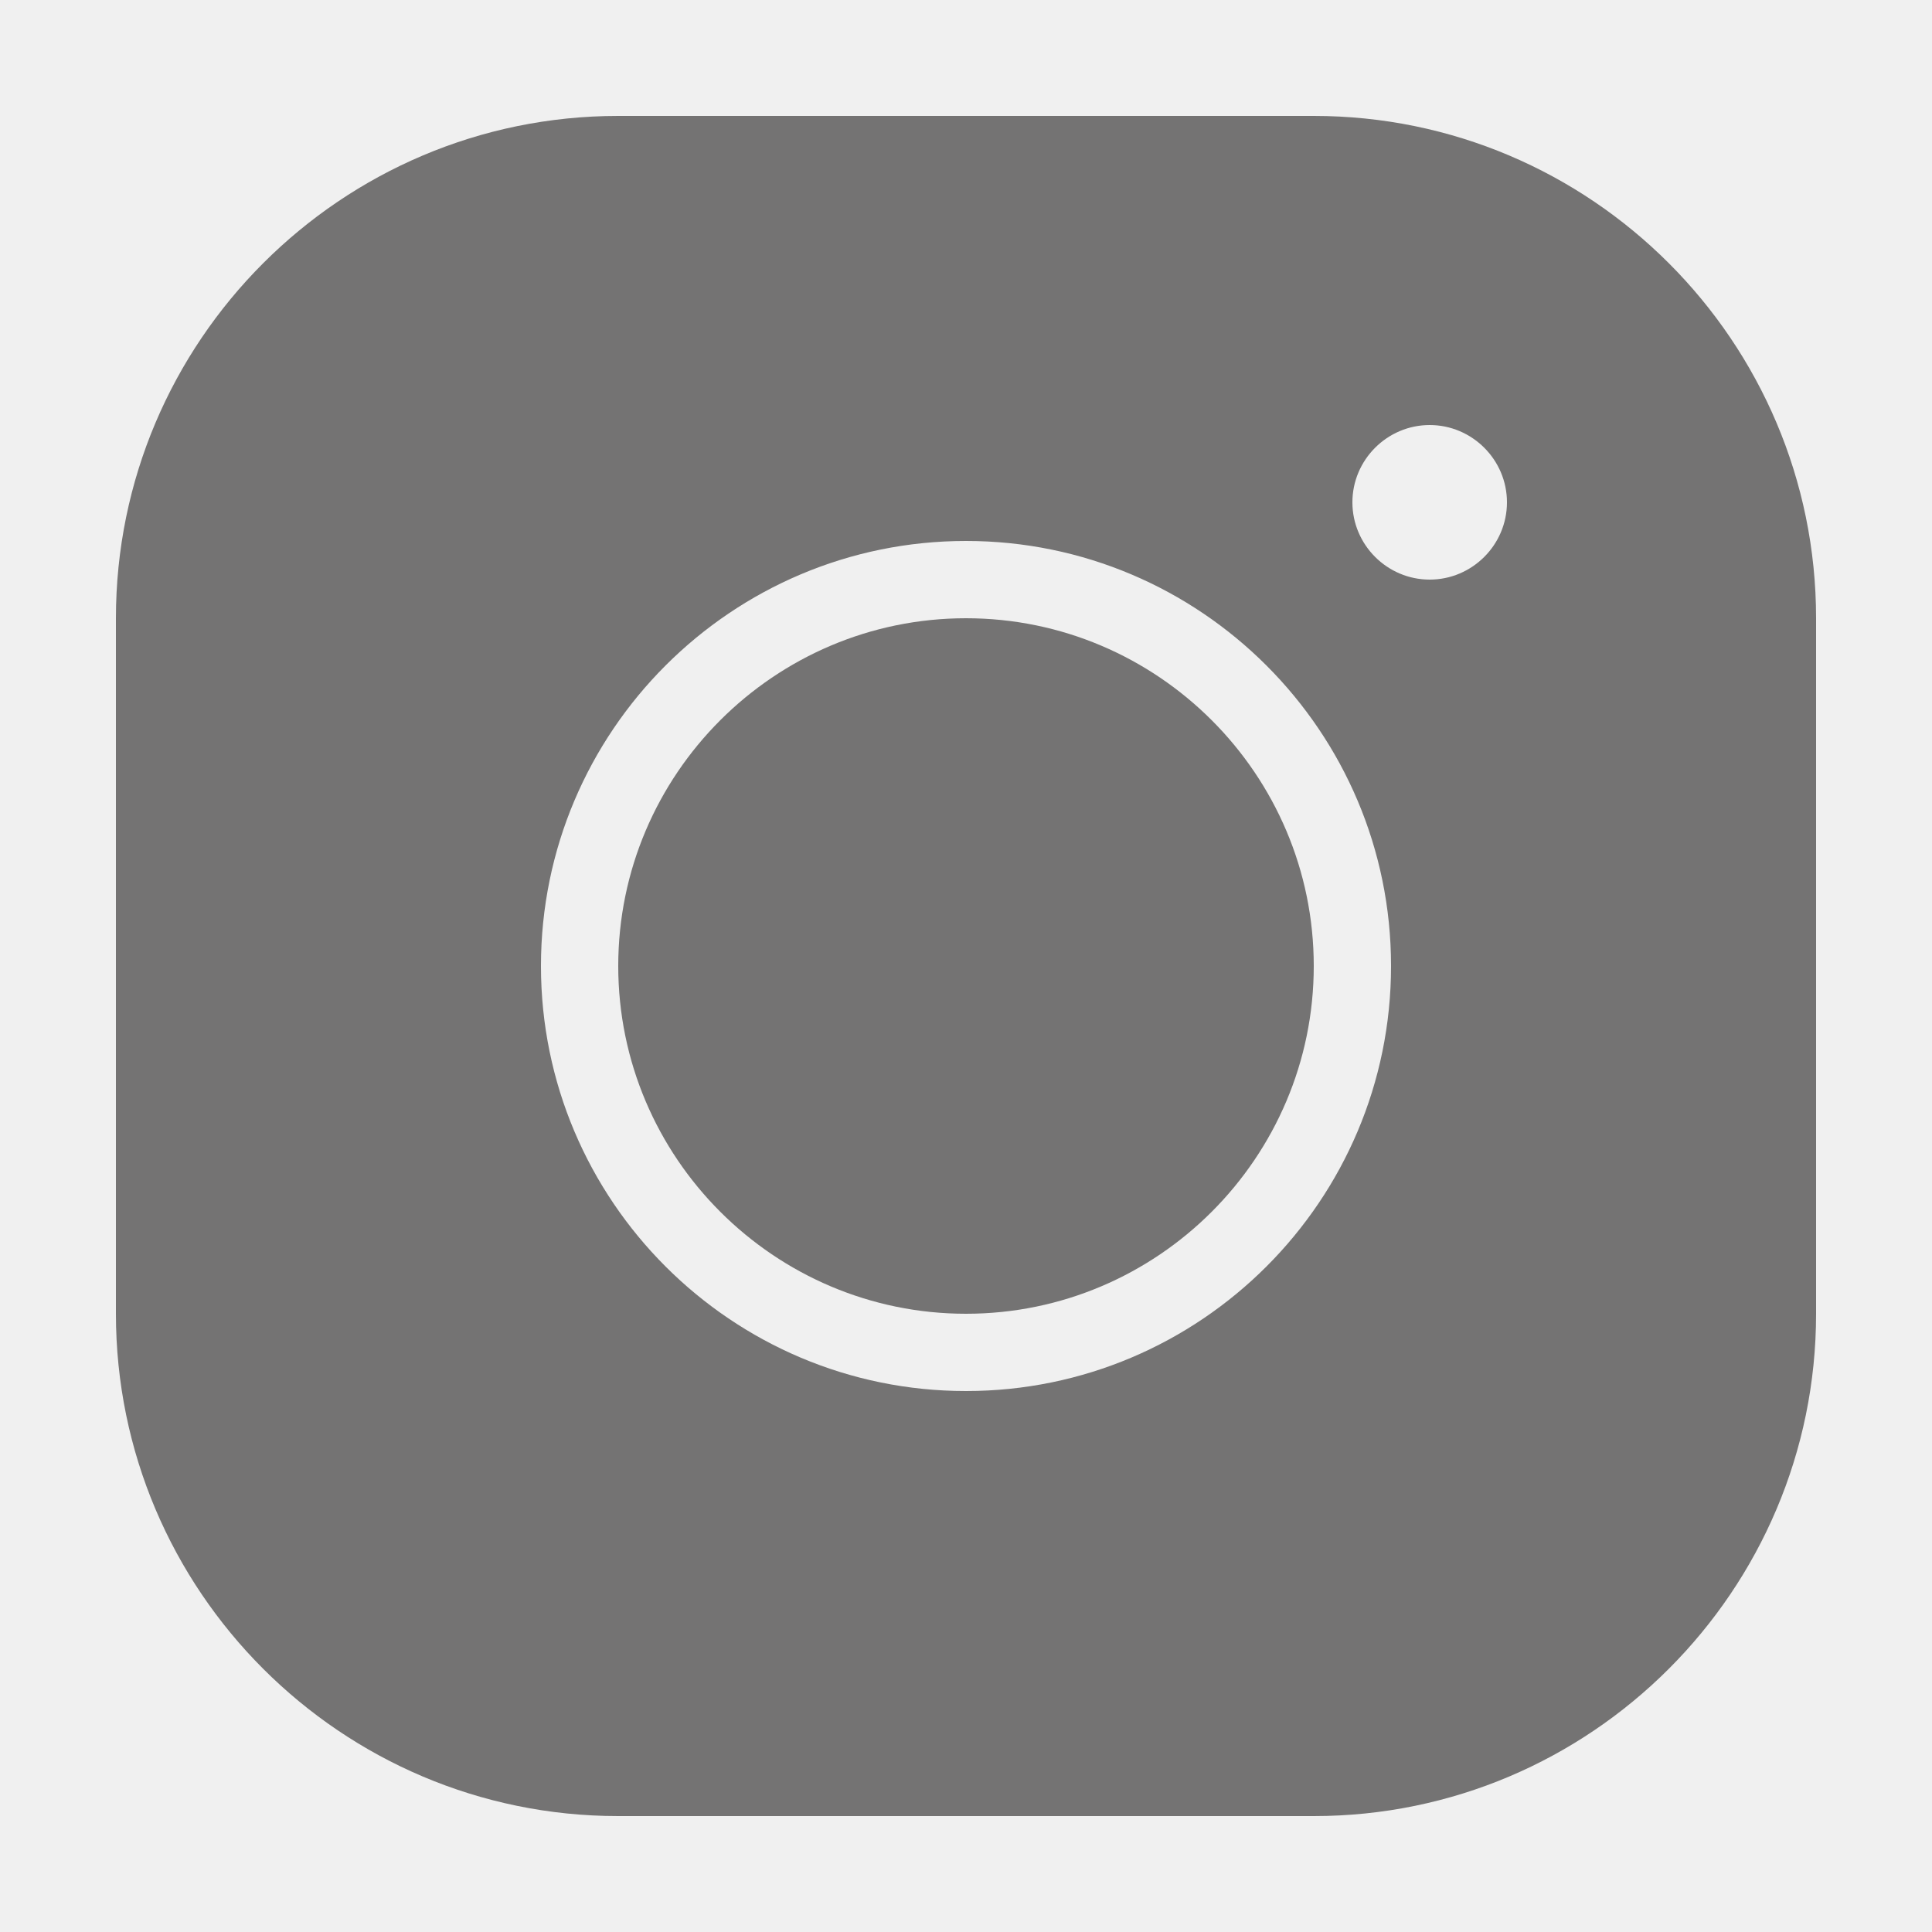
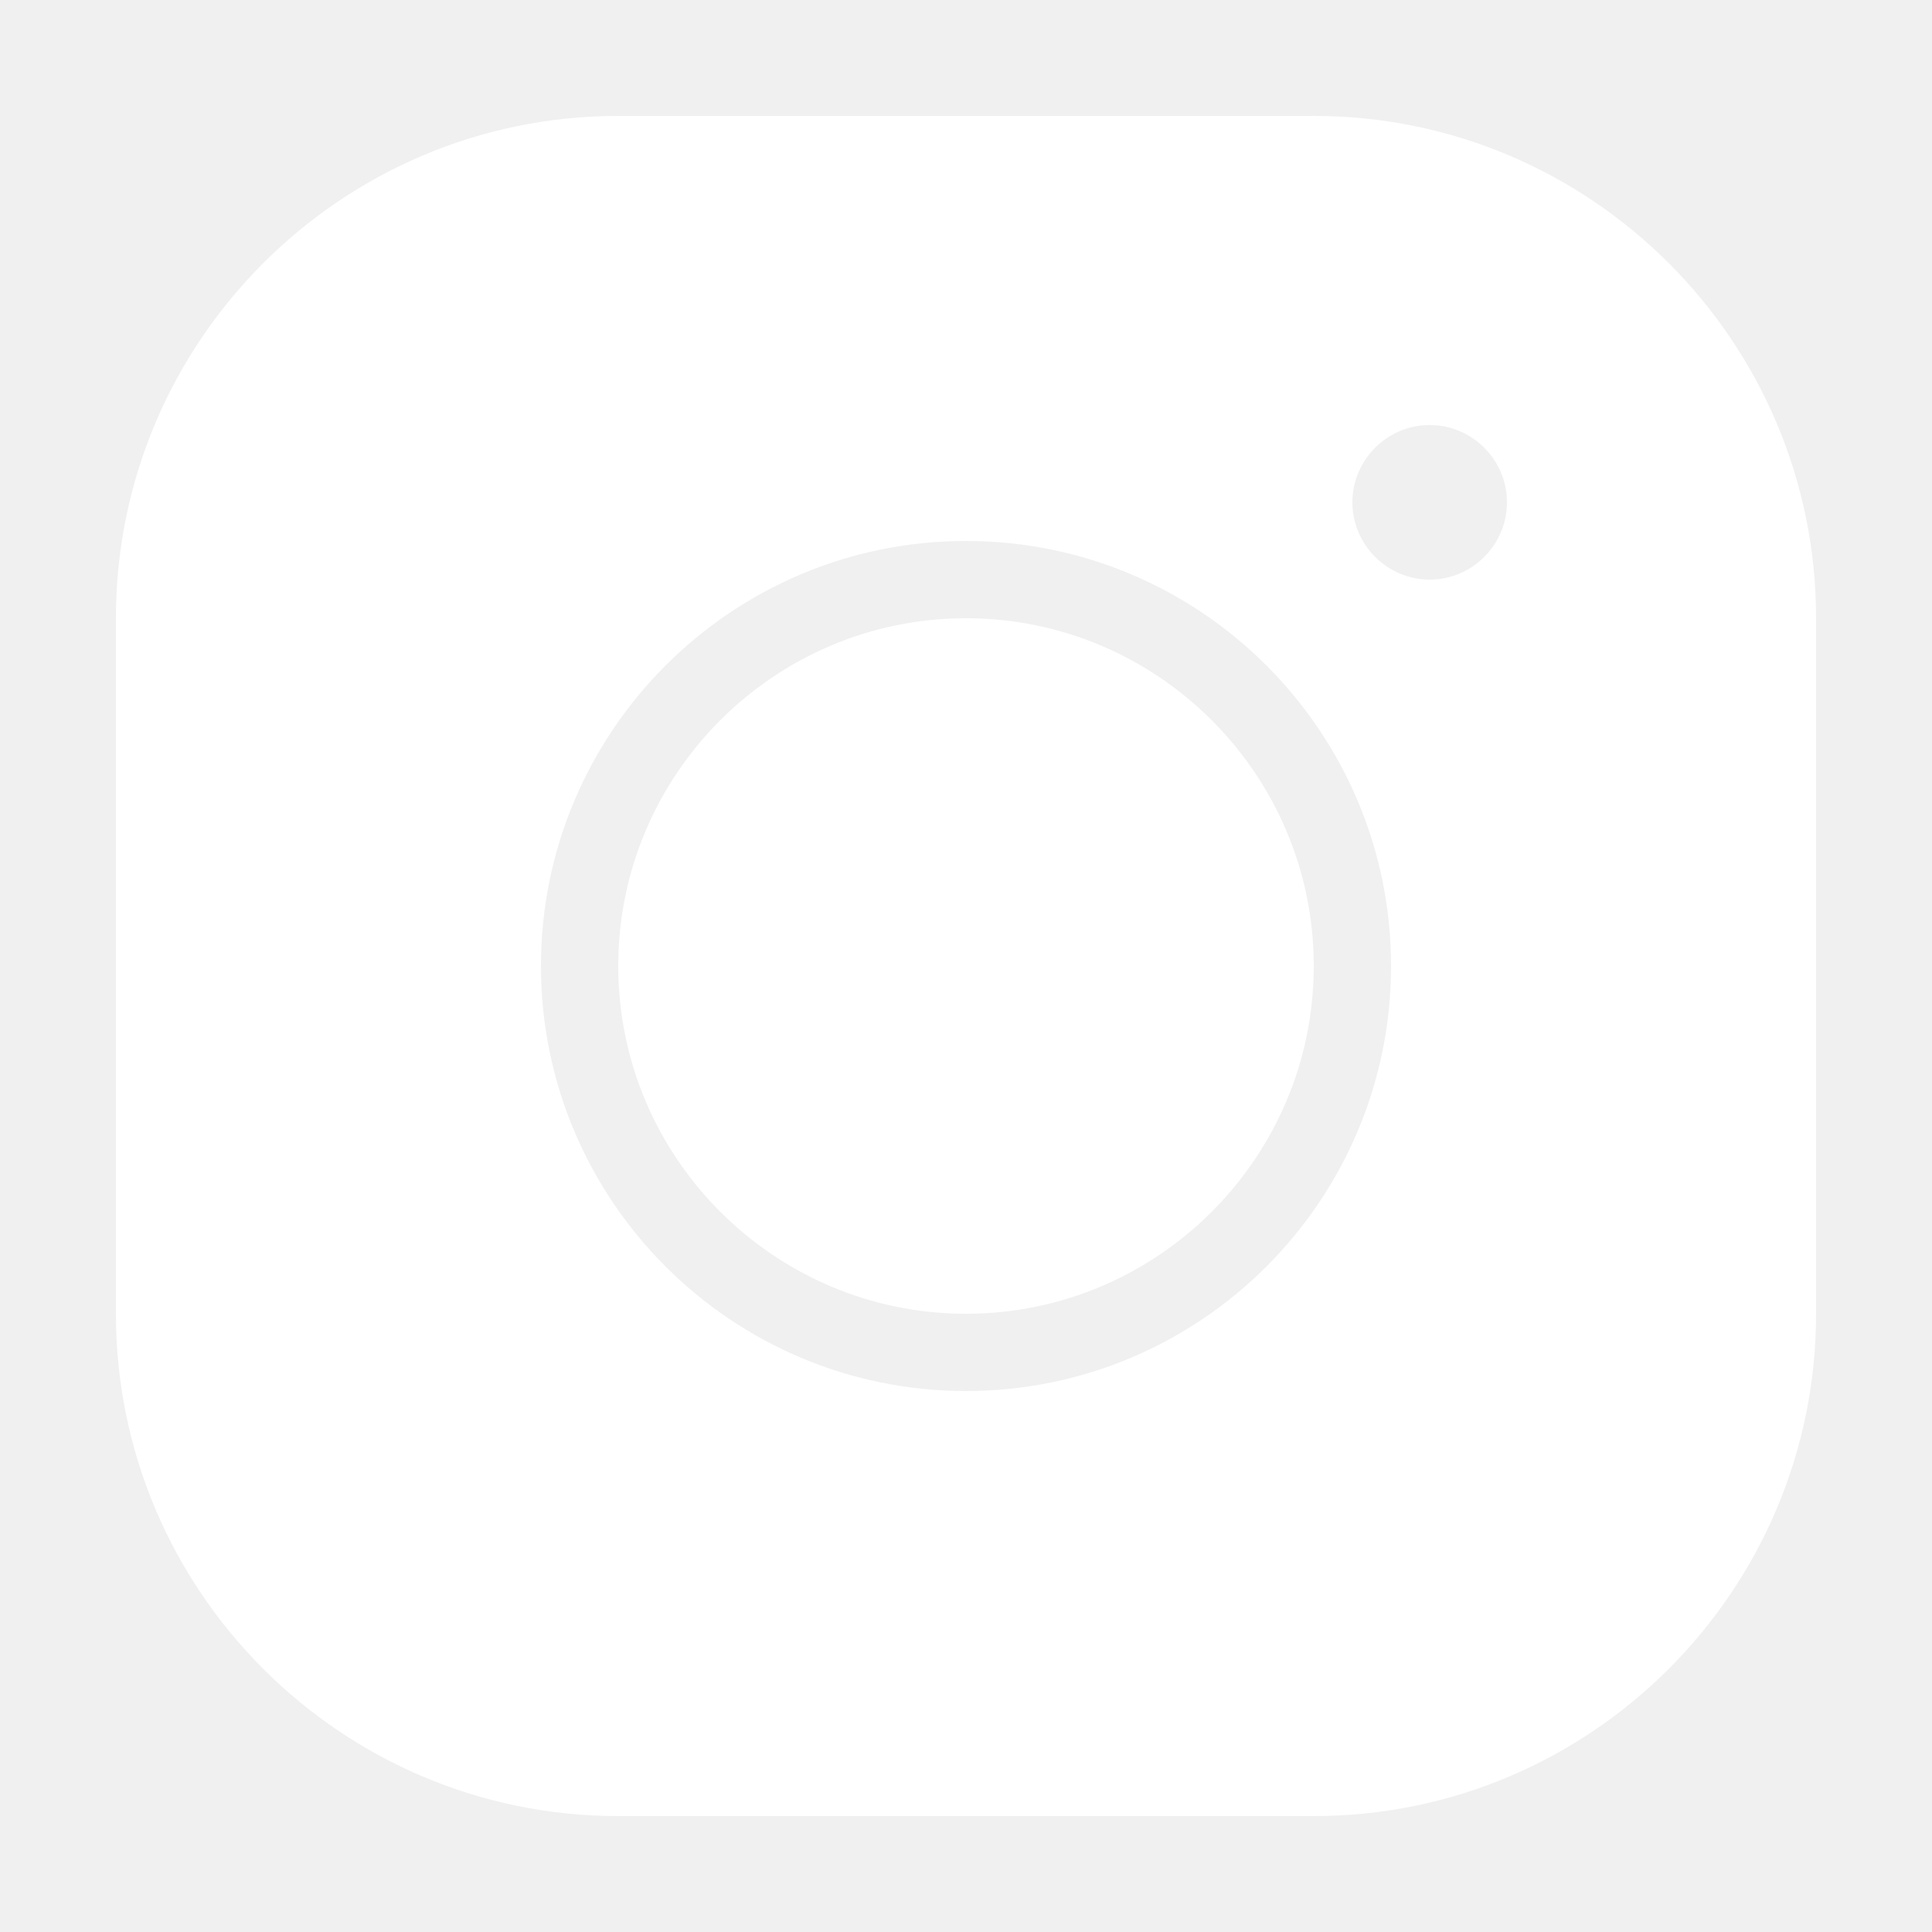
- <svg xmlns="http://www.w3.org/2000/svg" viewBox="0,0,256,256" width="50px" height="50px" fill-rule="nonzero">
-   <g fill="#747373" fill-rule="nonzero" stroke="none" stroke-width="1" stroke-linecap="butt" stroke-linejoin="miter" stroke-miterlimit="10" stroke-dasharray="" stroke-dashoffset="0" font-family="none" font-weight="none" font-size="none" text-anchor="none" style="mix-blend-mode: normal">
-     <g transform="scale(5.12,5.12)">
-       <path d="M16,3c-7.17,0 -13,5.83 -13,13v18c0,7.17 5.83,13 13,13h18c7.17,0 13,-5.83 13,-13v-18c0,-7.17 -5.83,-13 -13,-13zM37,11c1.1,0 2,0.9 2,2c0,1.1 -0.9,2 -2,2c-1.1,0 -2,-0.9 -2,-2c0,-1.1 0.9,-2 2,-2zM25,14c6.07,0 11,4.93 11,11c0,6.07 -4.93,11 -11,11c-6.07,0 -11,-4.93 -11,-11c0,-6.07 4.93,-11 11,-11zM25,16c-4.96,0 -9,4.04 -9,9c0,4.96 4.04,9 9,9c4.96,0 9,-4.04 9,-9c0,-4.96 -4.04,-9 -9,-9z" />
-     </g>
-   </g>
+ <svg xmlns="http://www.w3.org/2000/svg" fill="#FFFFFF" viewBox="0 0 50 50" width="50px" height="50px">
+   <path d="M 16 3 C 8.83 3 3 8.83 3 16 L 3 34 C 3 41.17 8.83 47 16 47 L 34 47 C 41.17 47 47 41.17 47 34 L 47 16 C 47 8.83 41.17 3 34 3 L 16 3 z M 37 11 C 38.1 11 39 11.9 39 13 C 39 14.1 38.1 15 37 15 C 35.9 15 35 14.1 35 13 C 35 11.9 35.9 11 37 11 z M 25 14 C 31.07 14 36 18.93 36 25 C 36 31.07 31.07 36 25 36 C 18.93 36 14 31.07 14 25 C 14 18.93 18.93 14 25 14 z M 25 16 C 20.04 16 16 20.04 16 25 C 16 29.96 20.04 34 25 34 C 29.96 34 34 29.96 34 25 C 34 20.04 29.96 16 25 16 z" />
</svg>
